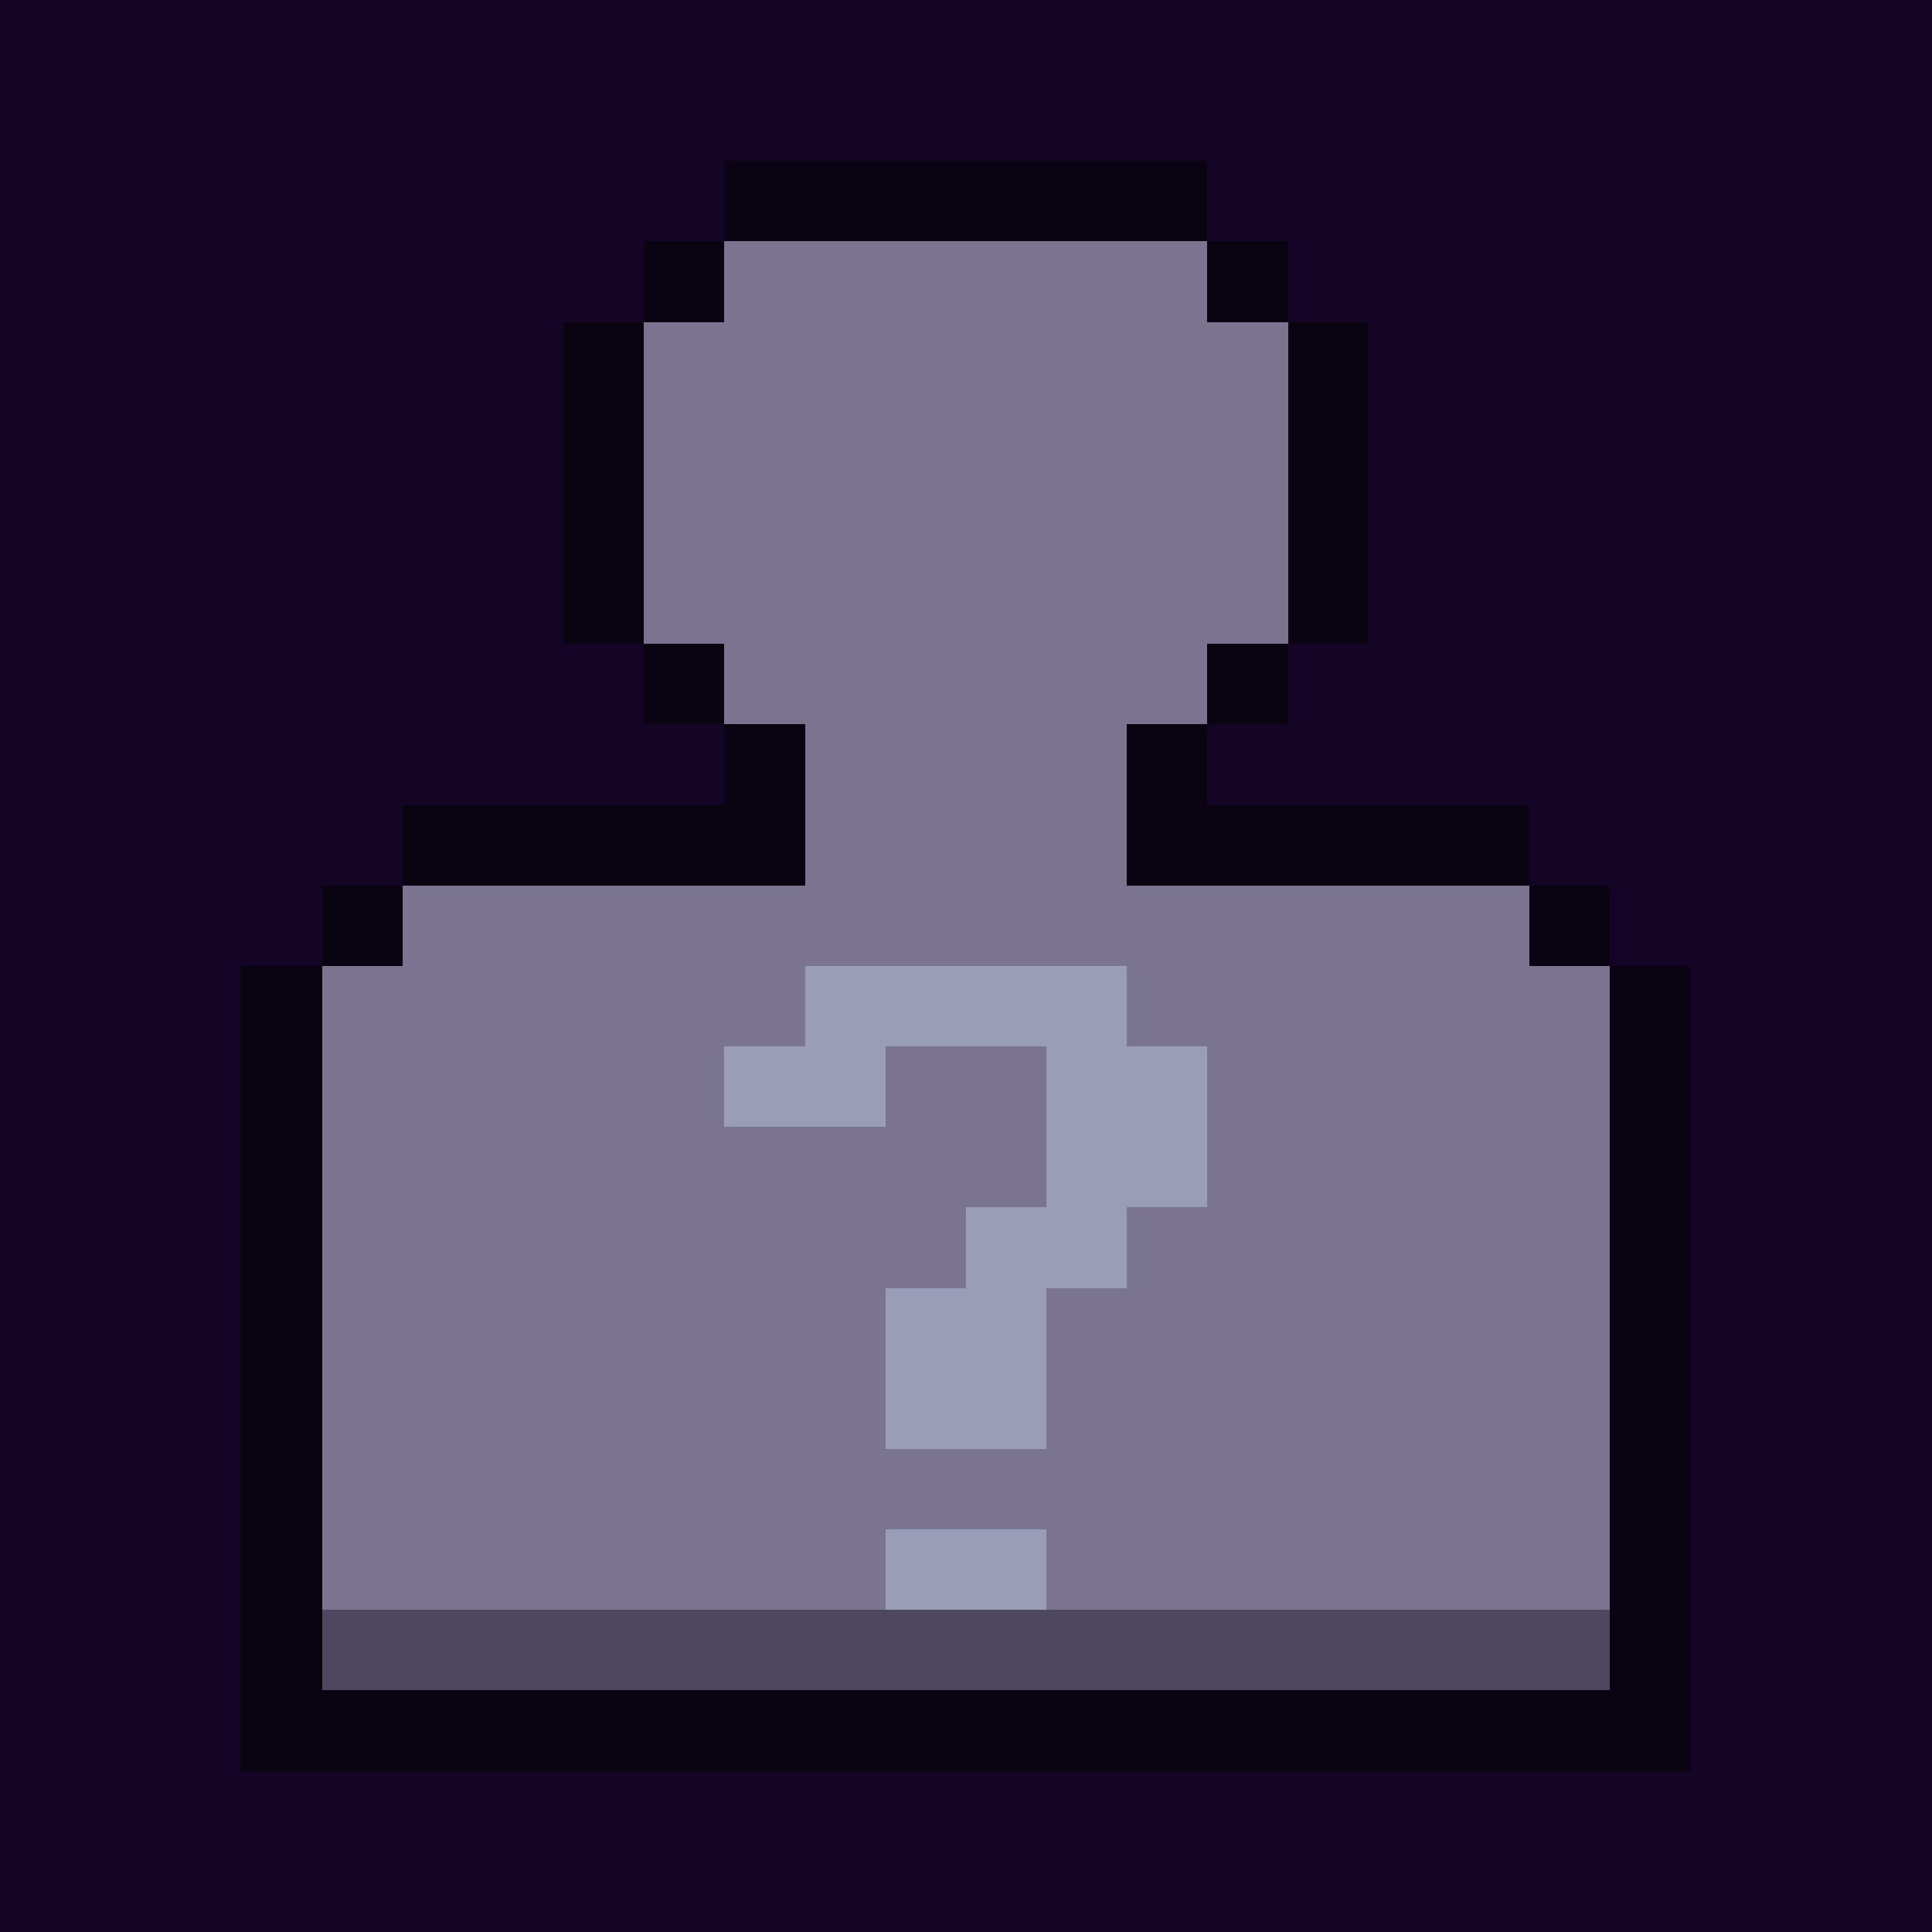
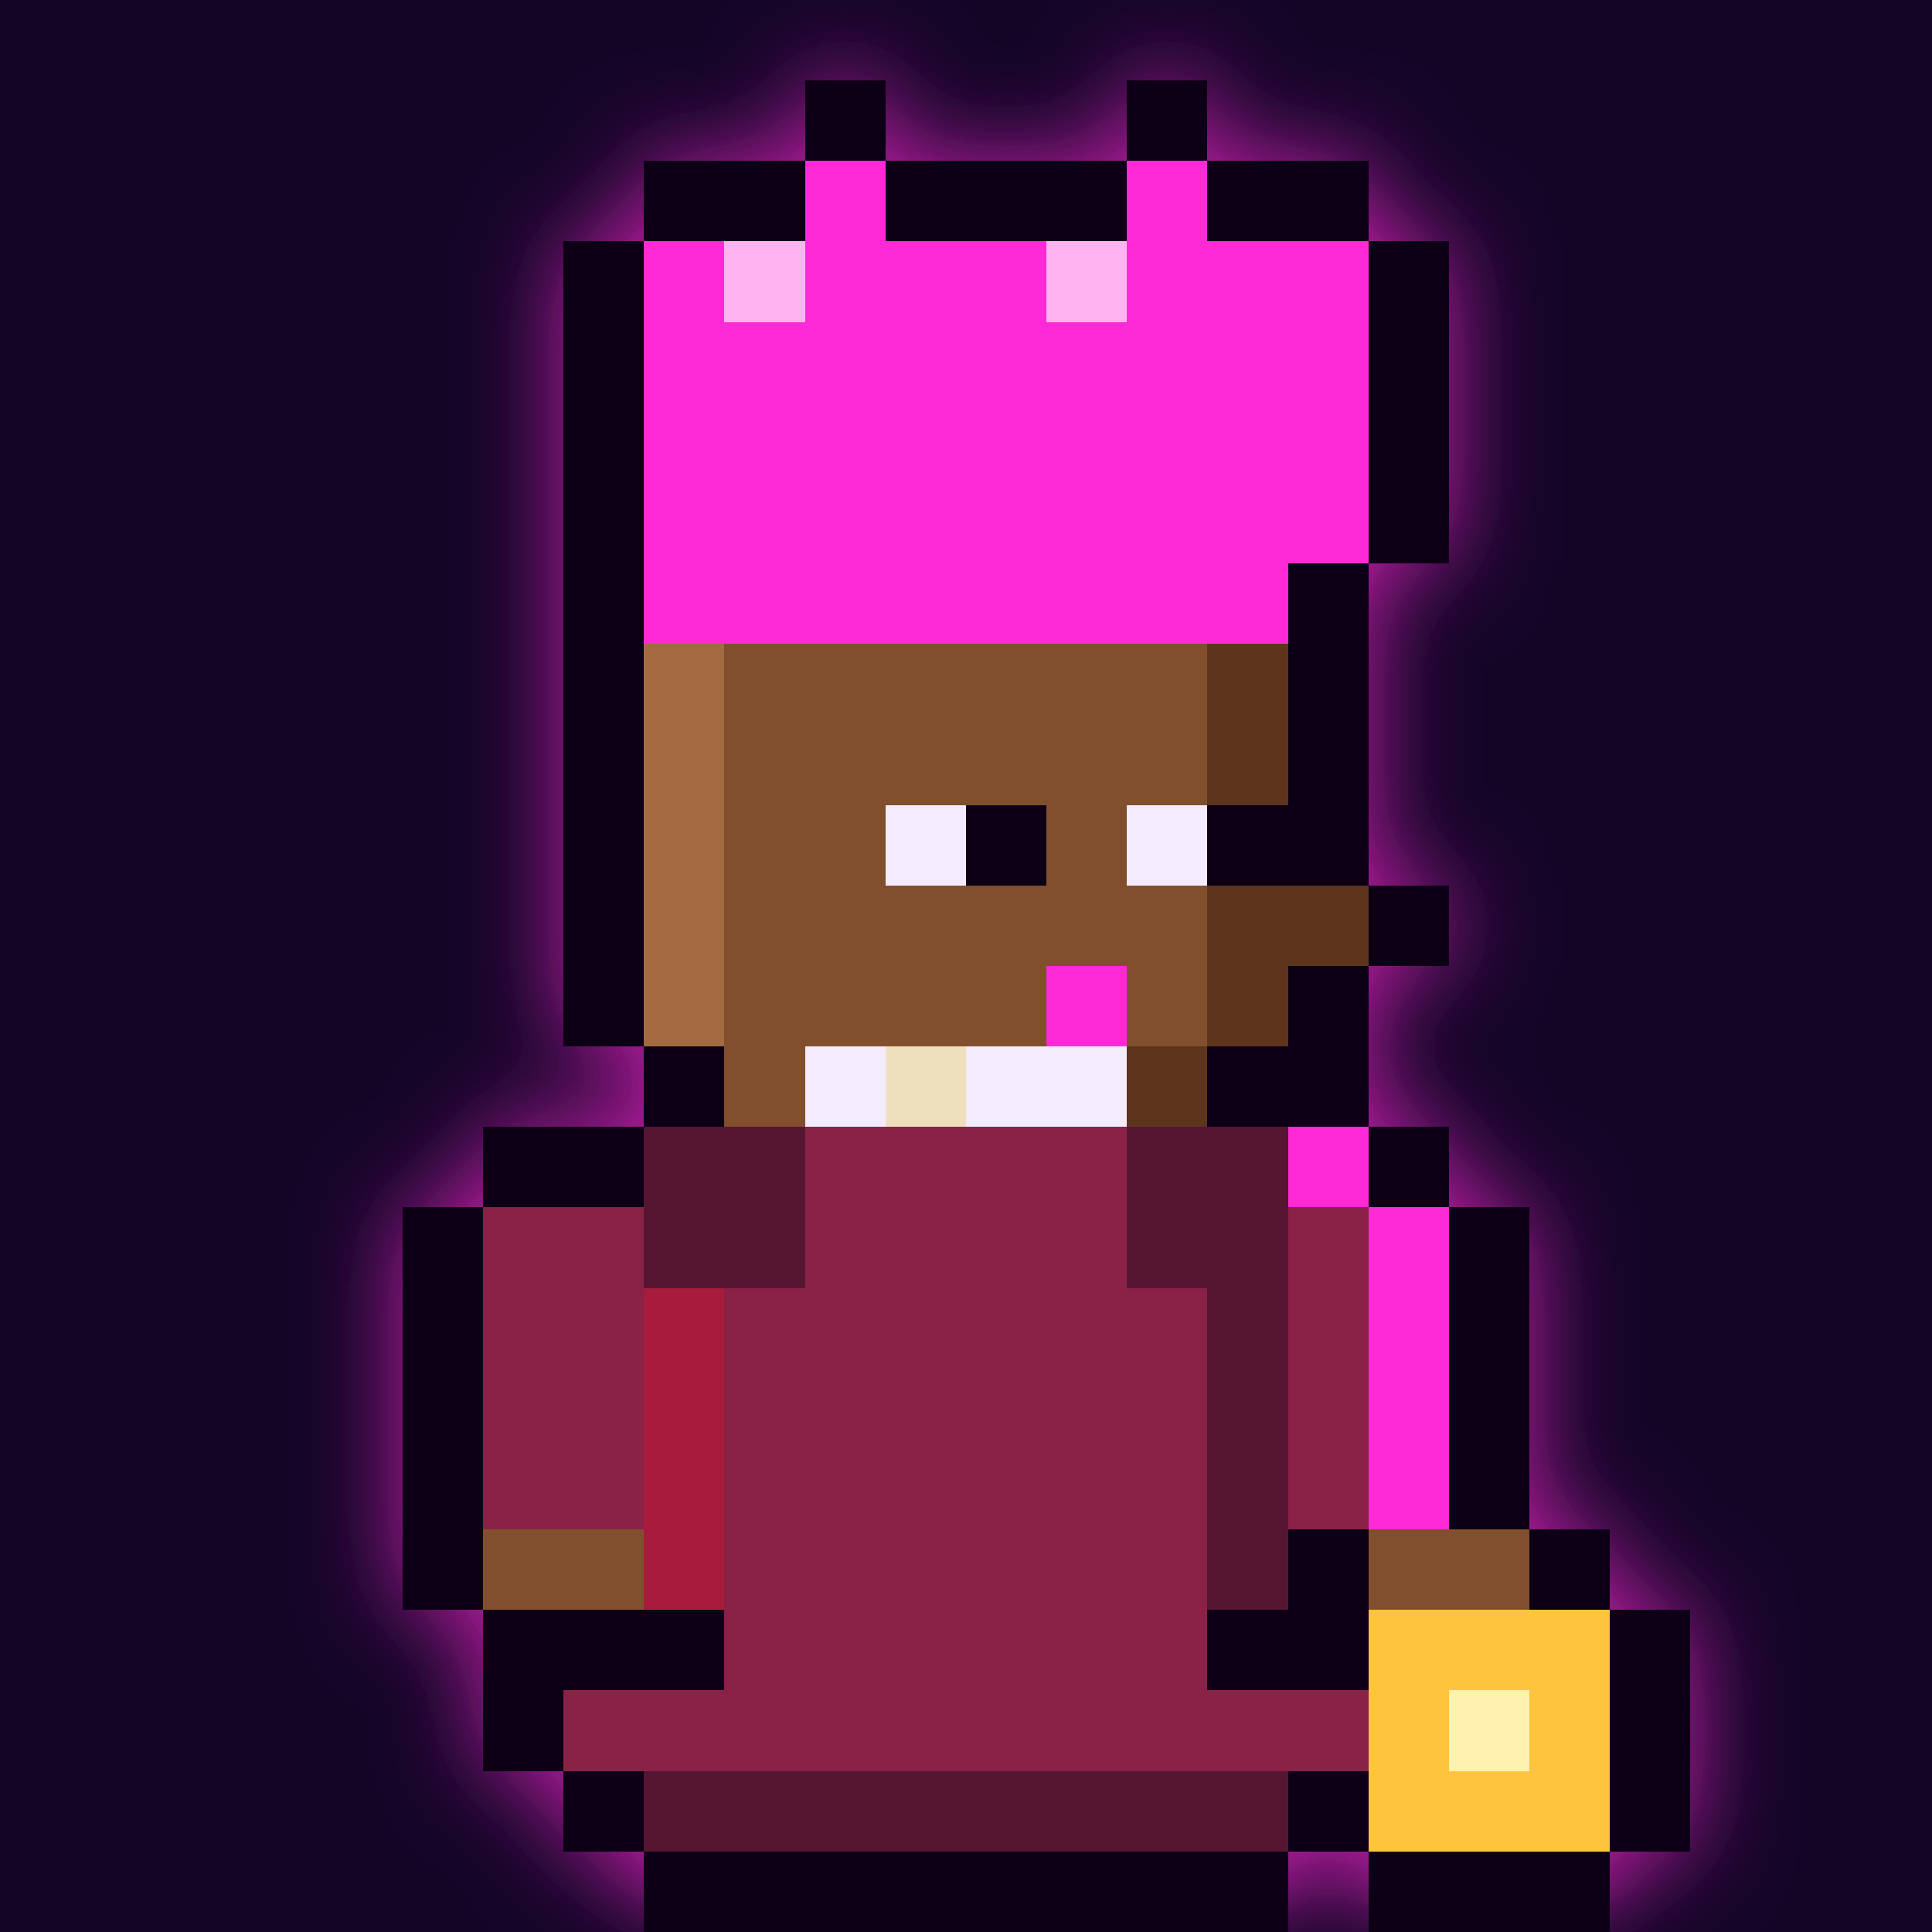
<svg xmlns="http://www.w3.org/2000/svg" width="96" height="96" viewBox="0 0 24 24" shape-rendering="crispEdges">
+   <filter id="glow-celeste" x="-20%" y="-20%" width="140%" height="140%">
+     <feDropShadow dx="0" dy="0" stdDeviation="0.6" flood-color="#ff2bd6" flood-opacity="0.75" />
+   </filter>
  <rect width="24" height="24" fill="#140527" />
-   <path fill="#0a0412" d="M9 2h6v1h-6zM8 3h1v1h-1zM15 3h1v1h-1zM7 4h1v1h-1zM16 4h1v1h-1zM7 5h1v1h-1zM16 5h1v1h-1zM7 6h1v1h-1zM16 6h1v1h-1zM7 7h1v1h-1zM16 7h1v1h-1zM8 8h1v1h-1zM15 8h1v1h-1zM9 9h1v1h-1zM14 9h1v1h-1zM5 10h5v1h-5zM14 10h5v1h-5zM4 11h1v1h-1zM19 11h1v1h-1zM3 12h1v1h-1zM20 12h1v1h-1zM3 13h1v1h-1zM20 13h1v1h-1zM3 14h1v1h-1zM20 14h1v1h-1zM3 15h1v1h-1zM20 15h1v1h-1zM3 16h1v1h-1zM20 16h1v1h-1zM3 17h1v1h-1zM20 17h1v1h-1zM3 18h1v1h-1zM20 18h1v1h-1zM3 19h1v1h-1zM20 19h1v1h-1zM3 20h1v1h-1zM20 20h1v1h-1zM3 21h18v1h-18z" />
-   <path fill="#7a7490" d="M9 3h6v1h-6zM8 4h8v1h-8zM8 5h8v1h-8zM8 6h8v1h-8zM8 7h8v1h-8zM9 8h6v1h-6zM10 9h4v1h-4zM10 10h4v1h-4zM5 11h14v1h-14zM4 12h6v1h-6zM14 12h6v1h-6zM4 13h5v1h-5zM11 13h2v1h-2zM15 13h5v1h-5zM4 14h9v1h-9zM15 14h5v1h-5zM4 15h8v1h-8zM14 15h6v1h-6zM4 16h7v1h-7zM13 16h7v1h-7zM4 17h7v1h-7zM13 17h7v1h-7zM4 18h16v1h-16zM4 19h7v1h-7zM13 19h7v1h-7z" />
-   <path fill="#9a9db8" d="M10 12h4v1h-4zM9 13h2v1h-2zM13 13h2v1h-2zM13 14h2v1h-2zM12 15h2v1h-2zM11 16h2v1h-2zM11 17h2v1h-2zM11 19h2v1h-2z" />
-   <path fill="#4d4860" d="M4 20h16v1h-16z" />
+   <g filter="url(#glow-celeste)">
+     <path fill="#0a0412" d="M10 1h1v1h-1zM14 1h1v1h-1zM8 2h2v1h-2zM11 2h3v1h-3zM15 2h2v1h-2zM7 3h1v1h-1zM17 3h1v1h-1zM7 4h1v1h-1zM17 4h1v1h-1zM7 5h1v1h-1zM17 5h1v1h-1zM7 6h1v1h-1zM17 6h1v1h-1zM7 7h1v1h-1zM16 7h1v1h-1zM7 8h1v1h-1zM16 8h1v1h-1zM7 9h1v1h-1zM16 9h1v1h-1zM7 10h1v1h-1zM12 10h1v1h-1zM15 10h2v1h-2zM7 11h1v1h-1zM17 11h1v1h-1zM7 12h1v1h-1zM16 12h1v1h-1zM8 13h1v1h-1zM15 13h2v1h-2zM6 14h2v1h-2zM17 14h1v1h-1zM5 15h1v1h-1zM18 15h1v1h-1zM5 16h1v1h-1zM18 16h1v1h-1zM5 17h1v1h-1zM18 17h1v1h-1zM5 18h1v1h-1zM18 18h1v1h-1zM5 19h1v1h-1zM16 19h1v1h-1zM19 19h1v1h-1zM6 20h3v1h-3zM15 20h2v1h-2zM20 20h1v1h-1zM6 21h1v1h-1zM20 21h1v1h-1zM7 22h1v1h-1zM16 22h1v1h-1zM20 22h1v1h-1zM8 23h8v1h-8zM17 23h3v1h-3z" />
+     <path fill="#ff2bd6" d="M10 2h1v1h-1zM14 2h1v1h-1zM8 3h1v1h-1zM10 3h3v1h-3zM14 3h3v1h-3zM8 4h9v1h-9zM8 5h9v1h-9zM8 6h9v1h-9zM8 7h8v1h-8zM13 12h1v1h-1zM16 14h1v1h-1zM17 15h1v1h-1zM17 16h1v1h-1zM17 17h1v1h-1zM17 18h1v1h-1z" />
+     <path fill="#ffb3f0" d="M9 3h1v1h-1zM13 3h1v1h-1z" />
+     <path fill="#a46a42" d="M8 8h1v1h-1zM8 9h1v1h-1zM8 10h1v1h-1zM8 11h1v1h-1zM8 12h1v1h-1z" />
+     <path fill="#82502f" d="M9 8h6v1h-6zM9 9h6v1h-6zM9 10h2v1h-2zM13 10h1v1h-1zM9 11h6v1h-6zM9 12h4v1h-4zM14 12h1v1h-1zM9 13h1v1h-1zM6 19h2v1h-2zM17 19h2v1h-2z" />
+     <path fill="#5c341d" d="M15 8h1v1h-1zM15 9h1v1h-1zM15 11h2v1h-2zM15 12h1v1h-1zM14 13h1v1h-1z" />
+     <path fill="#f3ecff" d="M11 10h1v1h-1zM14 10h1v1h-1zM10 13h1v1h-1zM12 13h2v1h-2z" />
+     <path fill="#efe0bd" d="M11 13h1v1h-1z" />
+     <path fill="#561430" d="M8 14h2v1h-2zM14 14h2v1h-2zM8 15h2v1h-2zM14 15h2v1h-2zM15 16h1v1h-1zM15 17h1v1h-1zM15 18h1v1h-1zM15 19h1v1h-1zM8 22h8v1h-8z" />
+     <path fill="#8a2346" d="M10 14h4v1h-4zM6 15h2v1h-2zM10 15h4v1h-4zM16 15h1v1h-1zM6 16h2v1h-2zM9 16h6v1h-6zM16 16h1v1h-1zM6 17h2v1h-2zM9 17h6v1h-6zM16 17h1v1h-1zM6 18h2v1h-2zM9 18h6v1h-6zM16 18h1v1h-1zM9 19h6v1h-6zM9 20h6v1h-6zM7 21h10v1h-10z" />
+     <path fill="#a81e3a" d="M8 16h1v1h-1zM8 17h1v1h-1zM8 18h1v1h-1zM8 19h1v1h-1z" />
+     <path fill="#ffc43d" d="M17 20h3v1h-3zM17 21h1v1h-1zM19 21h1v1h-1zM17 22h3v1h-3z" />
+     <path fill="#fff2b0" d="M18 21h1v1h-1z" />
+   </g>
</svg>
